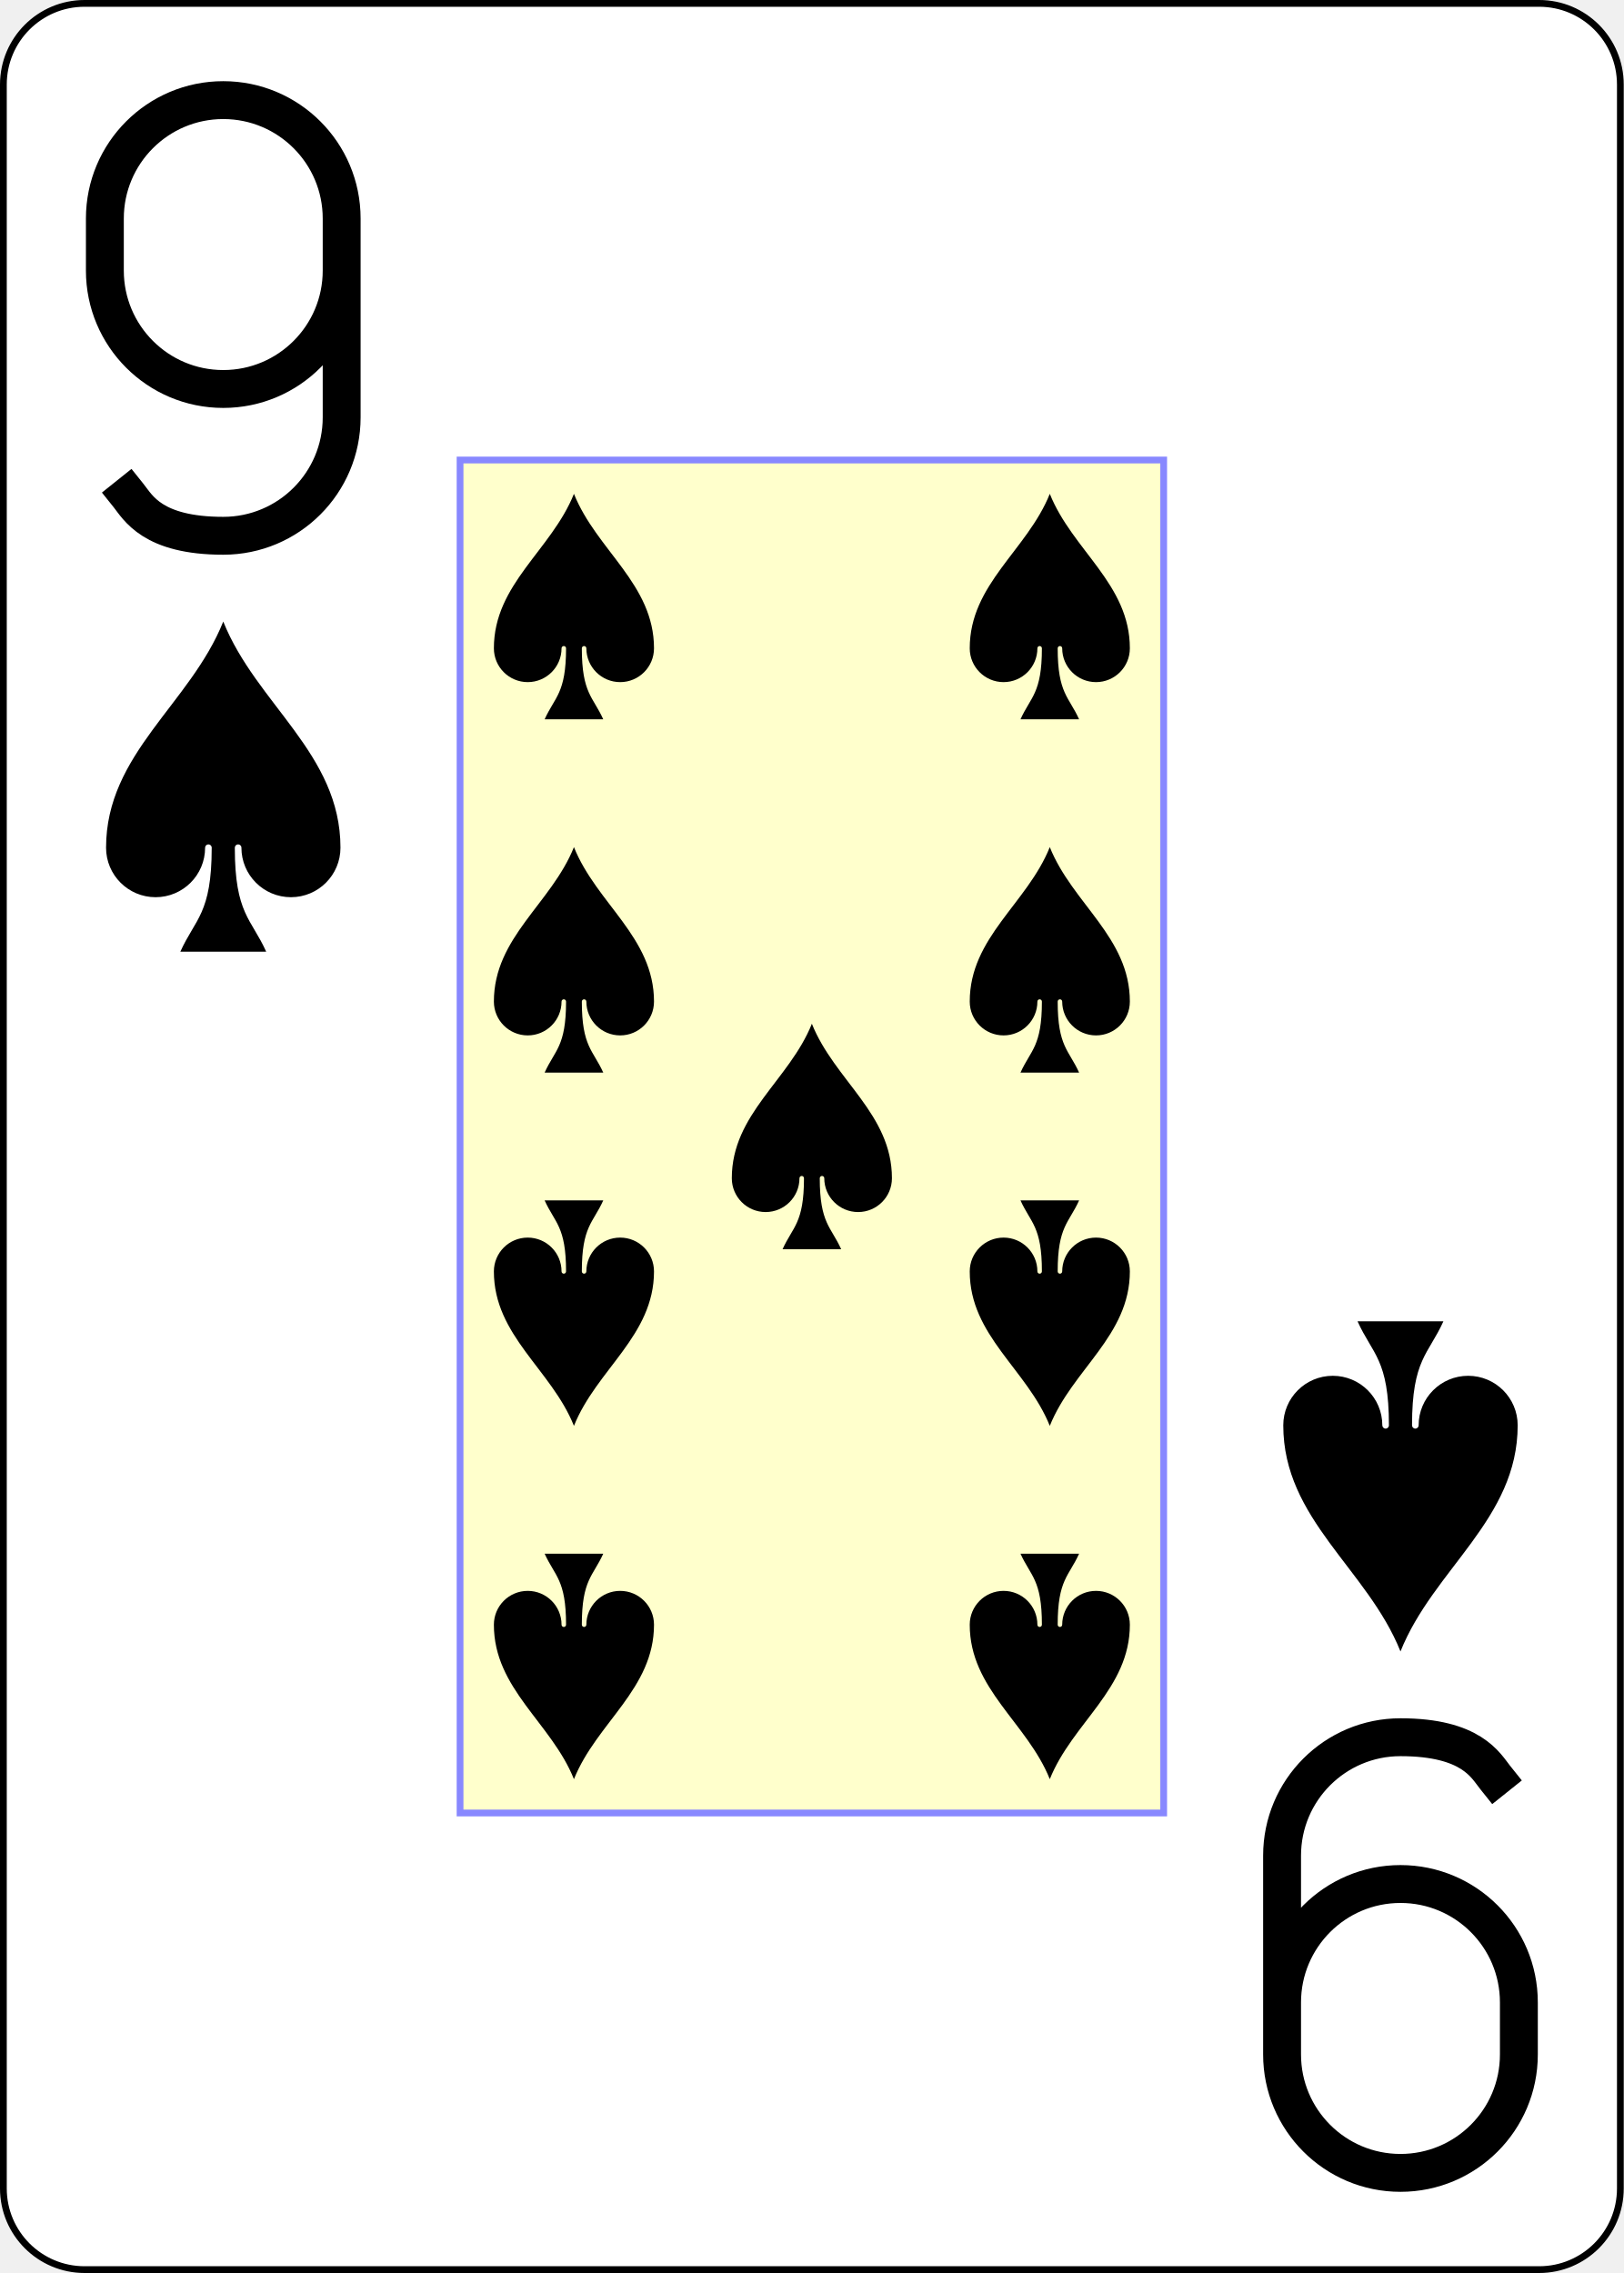
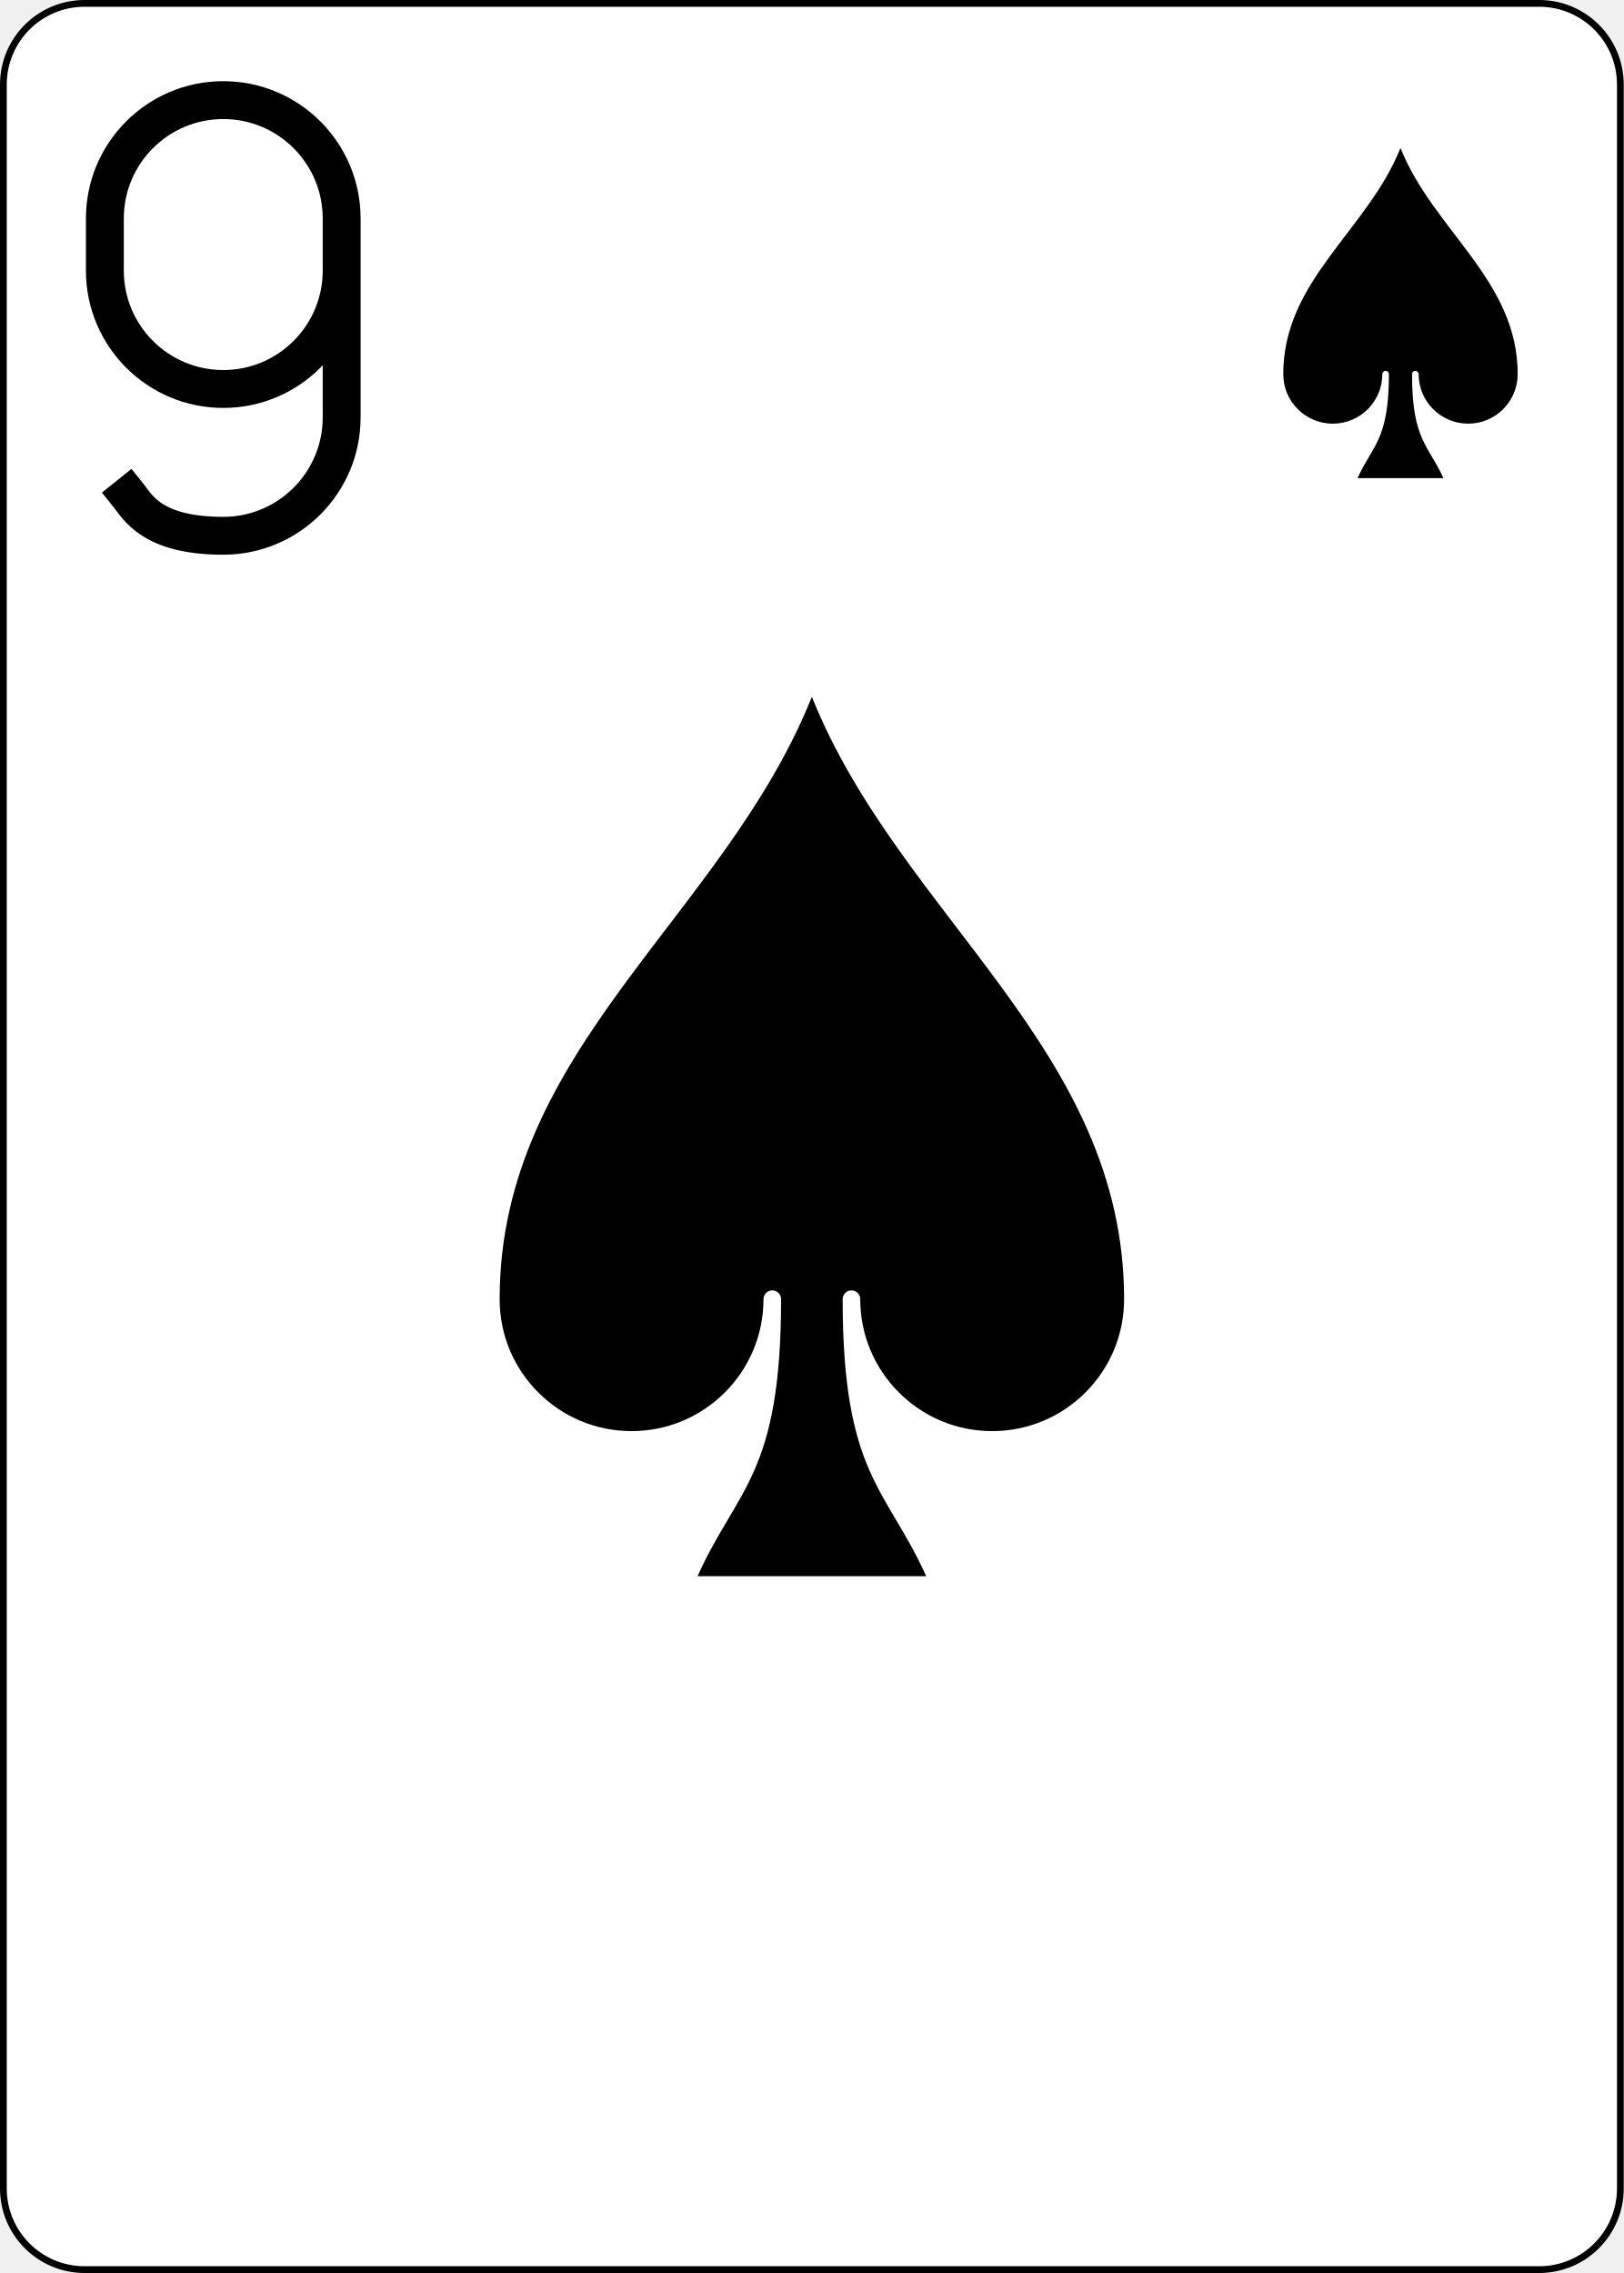
<svg xmlns="http://www.w3.org/2000/svg" xmlns:xlink="http://www.w3.org/1999/xlink" class="card" face="9S" height="3.5in" preserveAspectRatio="none" viewBox="-120 -168 240 336" width="2.5in">
  <defs>
+     <symbol id="VS9" viewBox="-500 -500 1000 1000" preserveAspectRatio="xMinYMid">
+       <path d="M250 -100A250 250 0 0 1 -250 -100L-250 -210A250 250 0 0 1 250 -210L250 210A250 250 0 0 1 0 460C-150 460 -180 400 -200 375" stroke="black" stroke-width="80" stroke-linecap="square" stroke-miterlimit="1.5" fill="none" />
+     </symbol>
    <symbol id="SS9" viewBox="-600 -600 1200 1200" preserveAspectRatio="xMinYMid">
      <path d="M0 -500C100 -250 355 -100 355 185A150 150 0 0 1 55 185A10 10 0 0 0 35 185C35 385 85 400 130 500L-130 500C-85 400 -35 385 -35 185A10 10 0 0 0 -55 185A150 150 0 0 1 -355 185C-355 -100 -100 -250 0 -500Z" fill="black" />
    </symbol>
-     <symbol id="VS9" viewBox="-500 -500 1000 1000" preserveAspectRatio="xMinYMid">
-       <path d="M250 -100A250 250 0 0 1 -250 -100L-250 -210A250 250 0 0 1 250 -210L250 210A250 250 0 0 1 0 460C-150 460 -180 400 -200 375" stroke="black" stroke-width="80" stroke-linecap="square" stroke-miterlimit="1.5" fill="none" />
-     </symbol>
-     <rect id="XS9" width="104" height="200" x="-52" y="-100" />
  </defs>
  <rect width="239" height="335" x="-119.5" y="-167.5" rx="12" ry="12" fill="white" stroke="black" />
-   <use xlink:href="#XS9" width="104" height="200" stroke="#88f" fill="#FFC" />
+   <use xlink:href="#SS9" height="156" width="156" x="-78" y="-78" />
  <use xlink:href="#VS9" height="70" width="70" x="-122" y="-156" />
-   <use xlink:href="#SS9" height="58.558" width="58.558" x="-116.279" y="-81" />
-   <use xlink:href="#SS9" height="40" width="40" x="-55.167" y="-98.334" />
-   <use xlink:href="#SS9" height="40" width="40" x="15.167" y="-98.334" />
-   <use xlink:href="#SS9" height="40" width="40" x="-55.167" y="-46.111" />
-   <use xlink:href="#SS9" height="40" width="40" x="15.167" y="-46.111" />
-   <use xlink:href="#SS9" height="40" width="40" x="-20" y="-20" />
-   <g transform="rotate(180)">
-     <use xlink:href="#VS9" height="70" width="70" x="-122" y="-156" />
-     <use xlink:href="#SS9" height="58.558" width="58.558" x="-116.279" y="-81" />
-     <use xlink:href="#SS9" height="40" width="40" x="-55.167" y="-98.334" />
-     <use xlink:href="#SS9" height="40" width="40" x="15.167" y="-98.334" />
-     <use xlink:href="#SS9" height="40" width="40" x="-55.167" y="-46.111" />
-     <use xlink:href="#SS9" height="40" width="40" x="15.167" y="-46.111" />
-   </g>
+   <use xlink:href="#SS9" height="58.558" width="58.558" x="57.721" y="-151" />
</svg>
